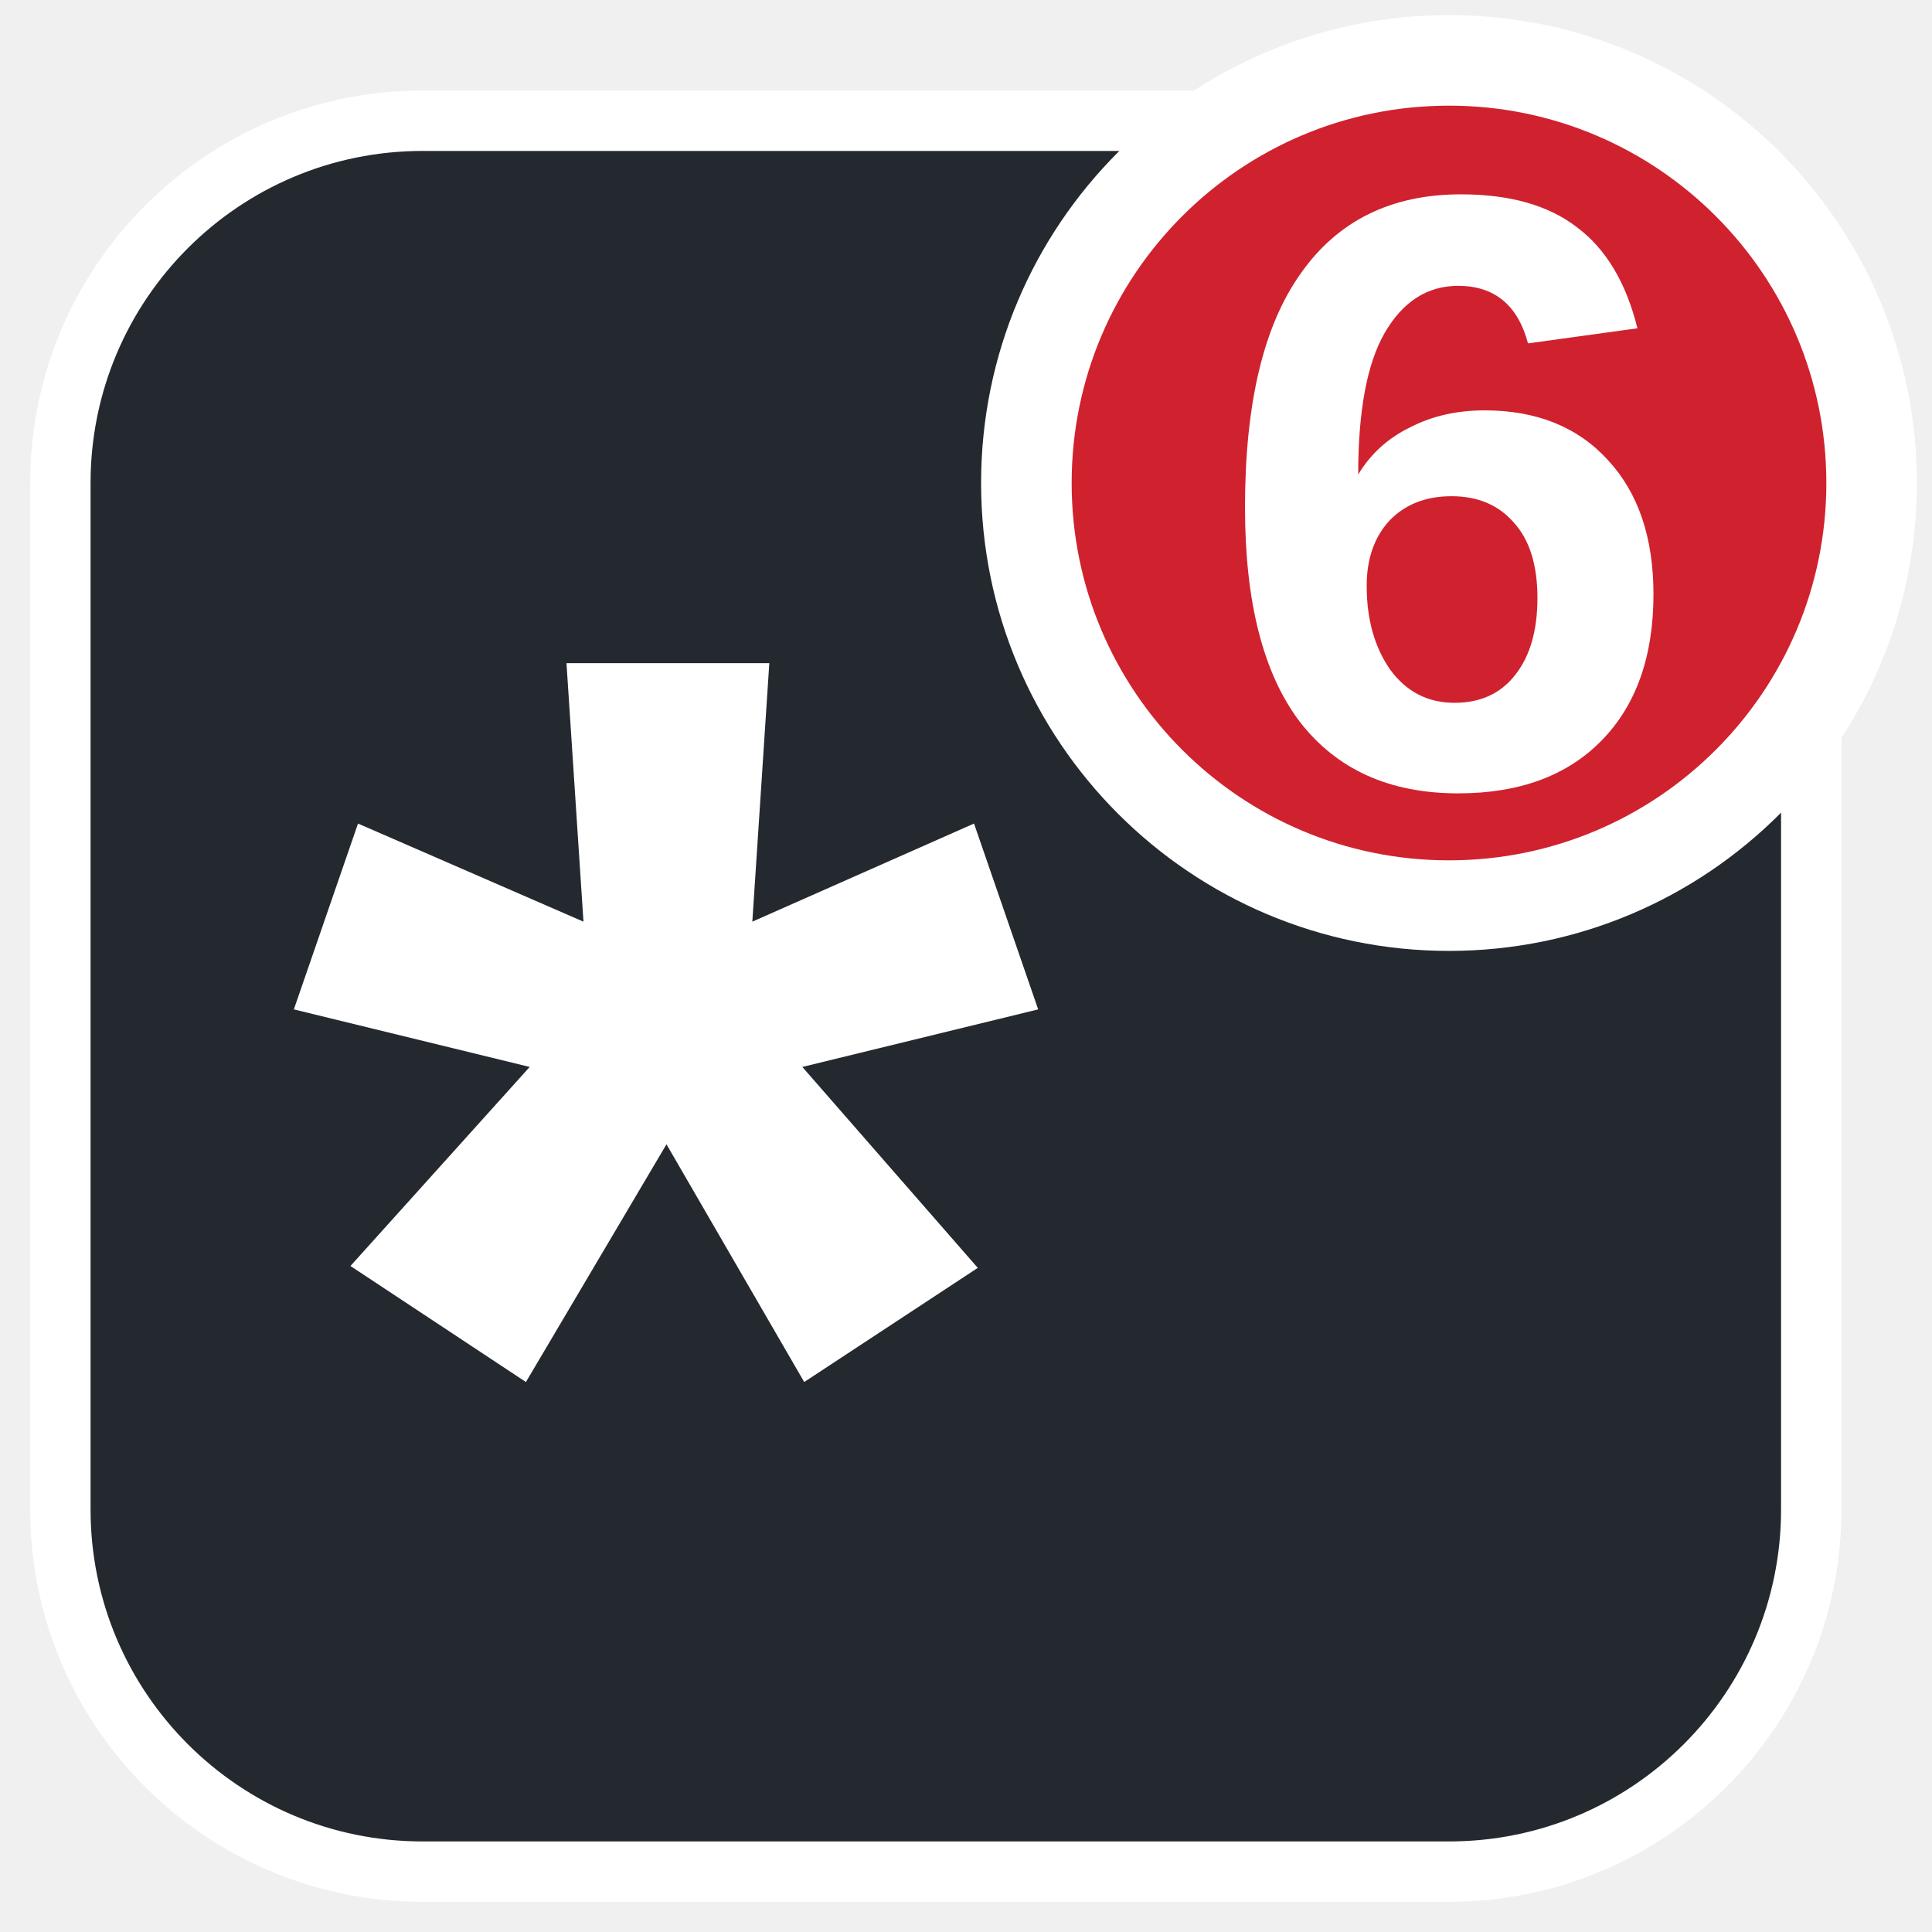
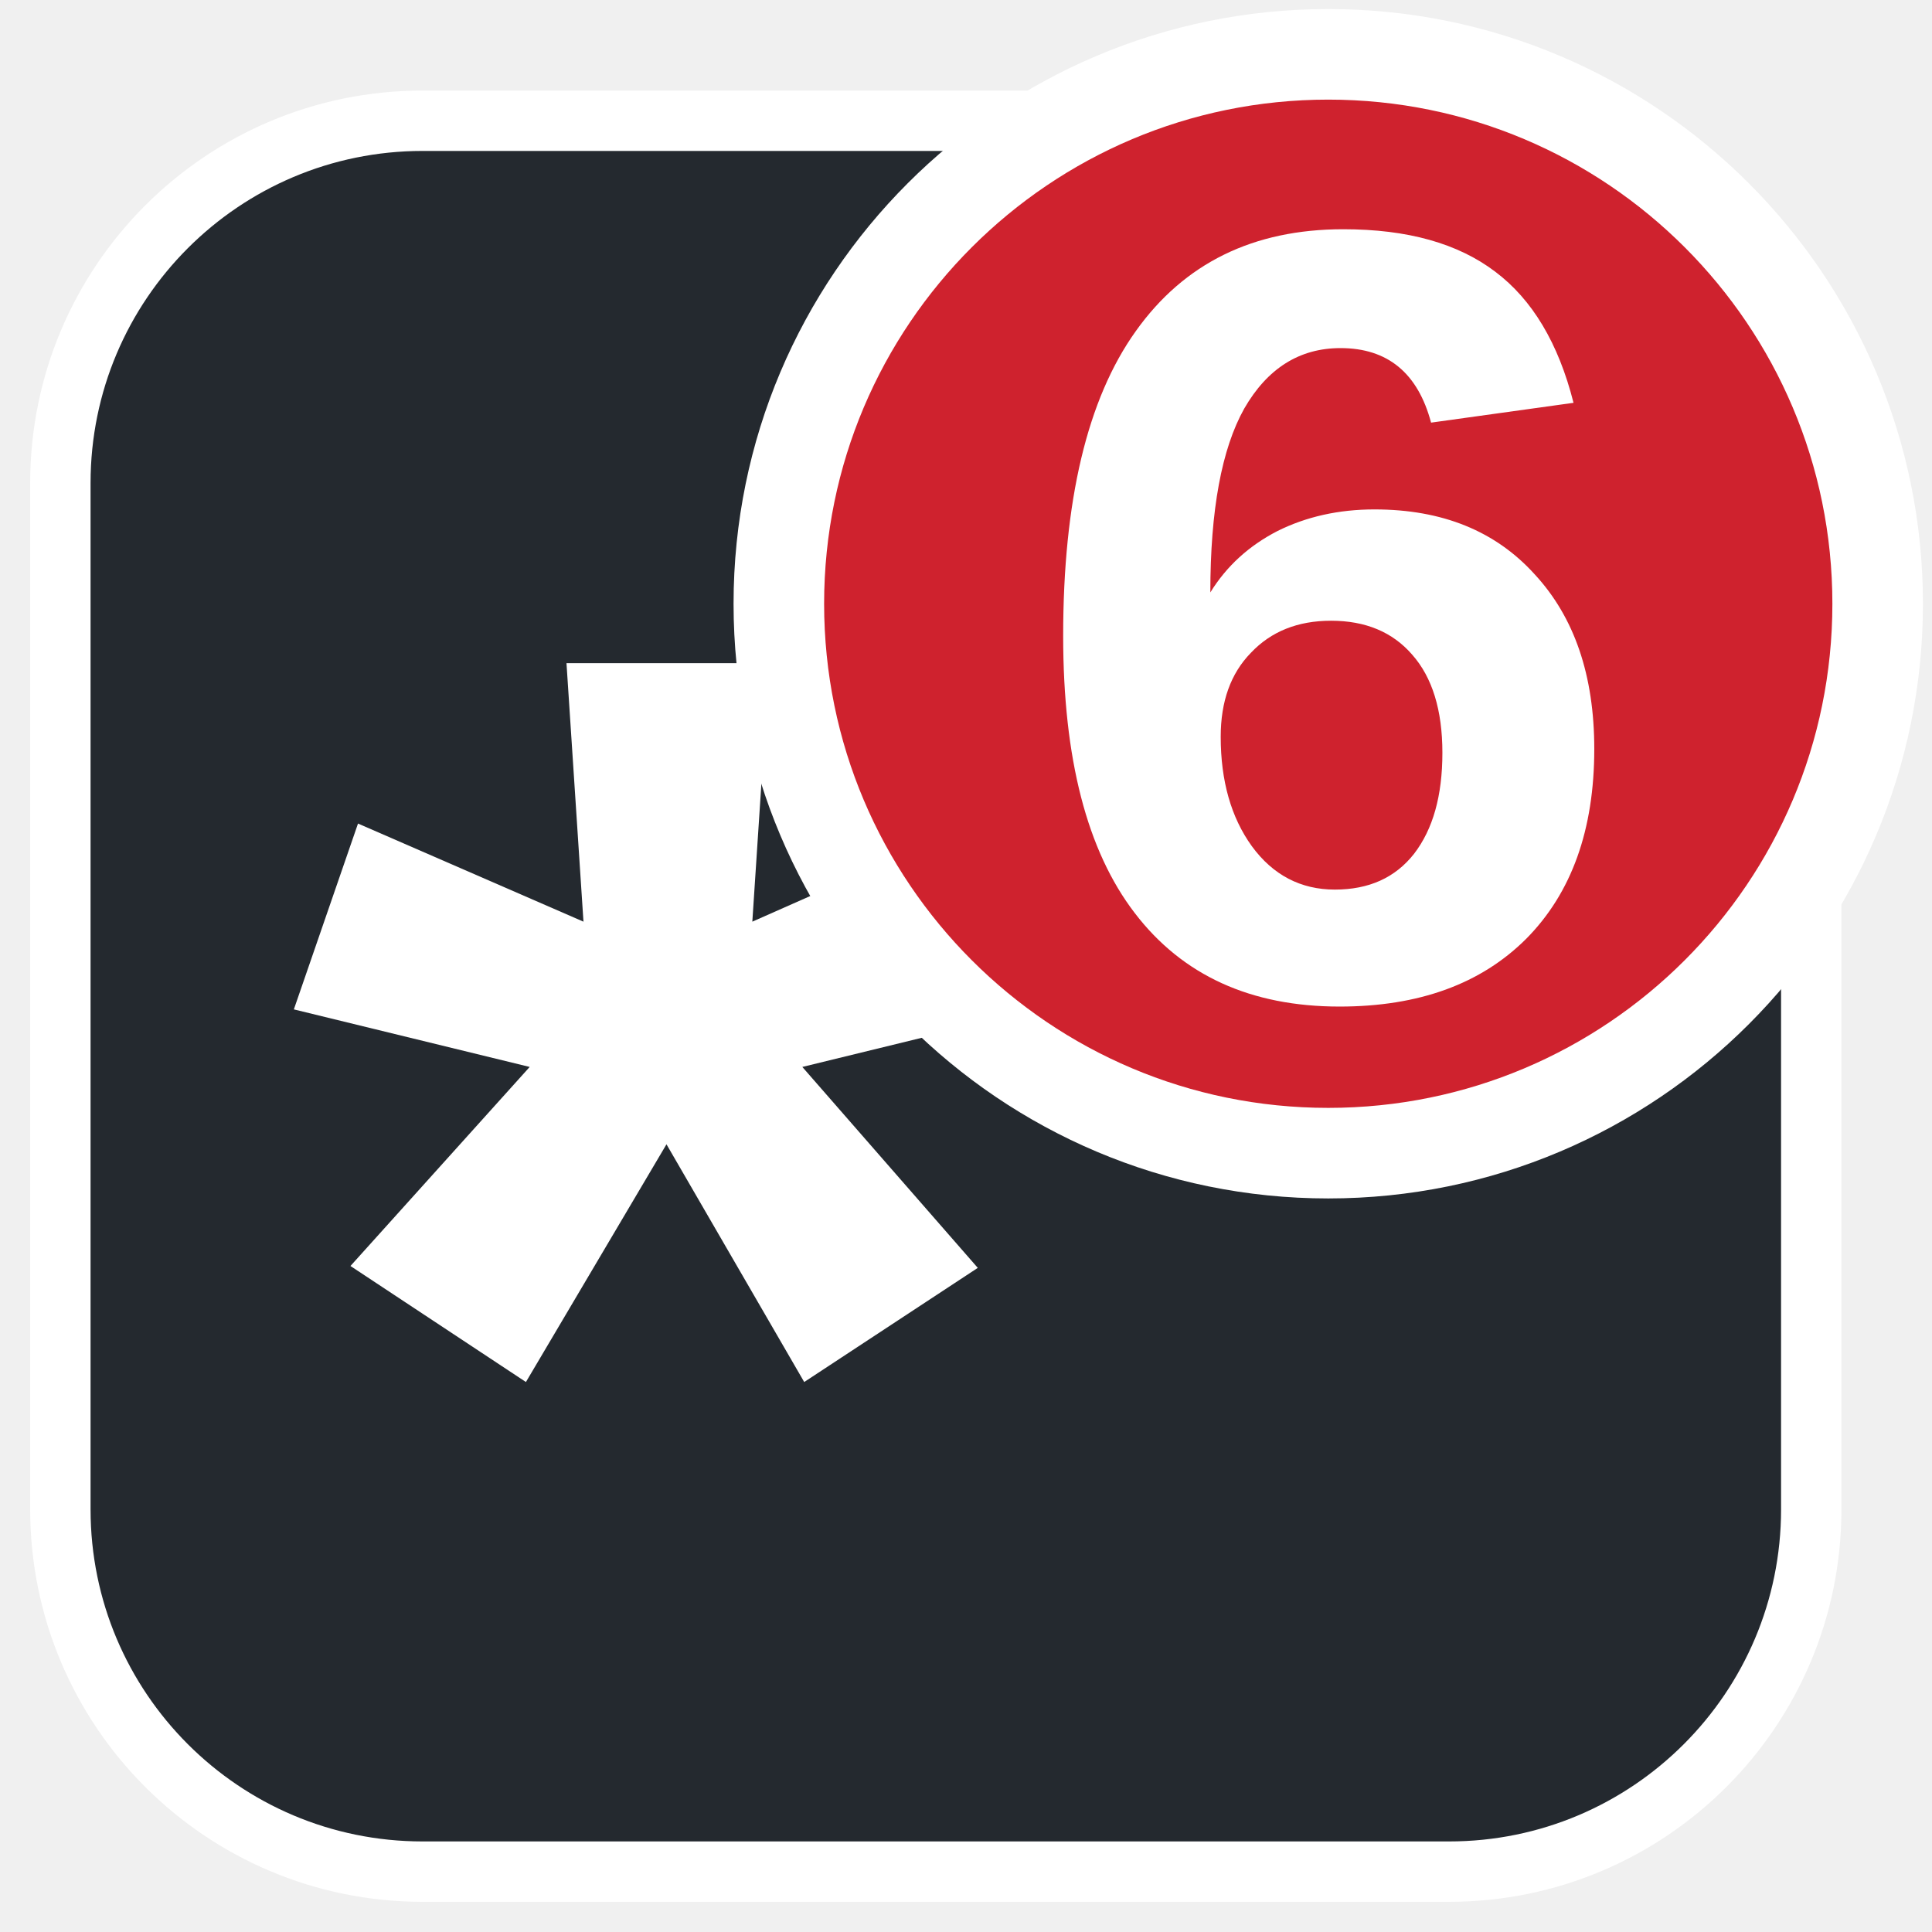
<svg xmlns="http://www.w3.org/2000/svg" width="32" height="32" viewBox="0 0 32 32">
  <rect x="1" y="2" width="29" height="29" rx="6" fill="#24292f" stroke="white" stroke-width="1" />
  <text id="queue-glyph" x="11" y="33" font-family="Arial, Helvetica, sans-serif" font-size="32" font-weight="700" text-anchor="middle" fill="white">*</text>
-   <circle cx="24" cy="8" r="7" fill="#cf222e" stroke="white" stroke-width="1.5" />
-   <text id="badge-glyph" x="24" y="13" font-family="Arial, Helvetica, sans-serif" font-size="14" font-weight="700" text-anchor="middle" fill="white">6</text>
+   <circle cx="22" cy="10" r="9.1" fill="#cf222e" stroke="white" stroke-width="1.5" />
+   <text id="badge-glyph" x="22" y="16.5" font-family="Arial, Helvetica, sans-serif" font-size="18.2" font-weight="700" text-anchor="middle" fill="white">6</text>
</svg>
